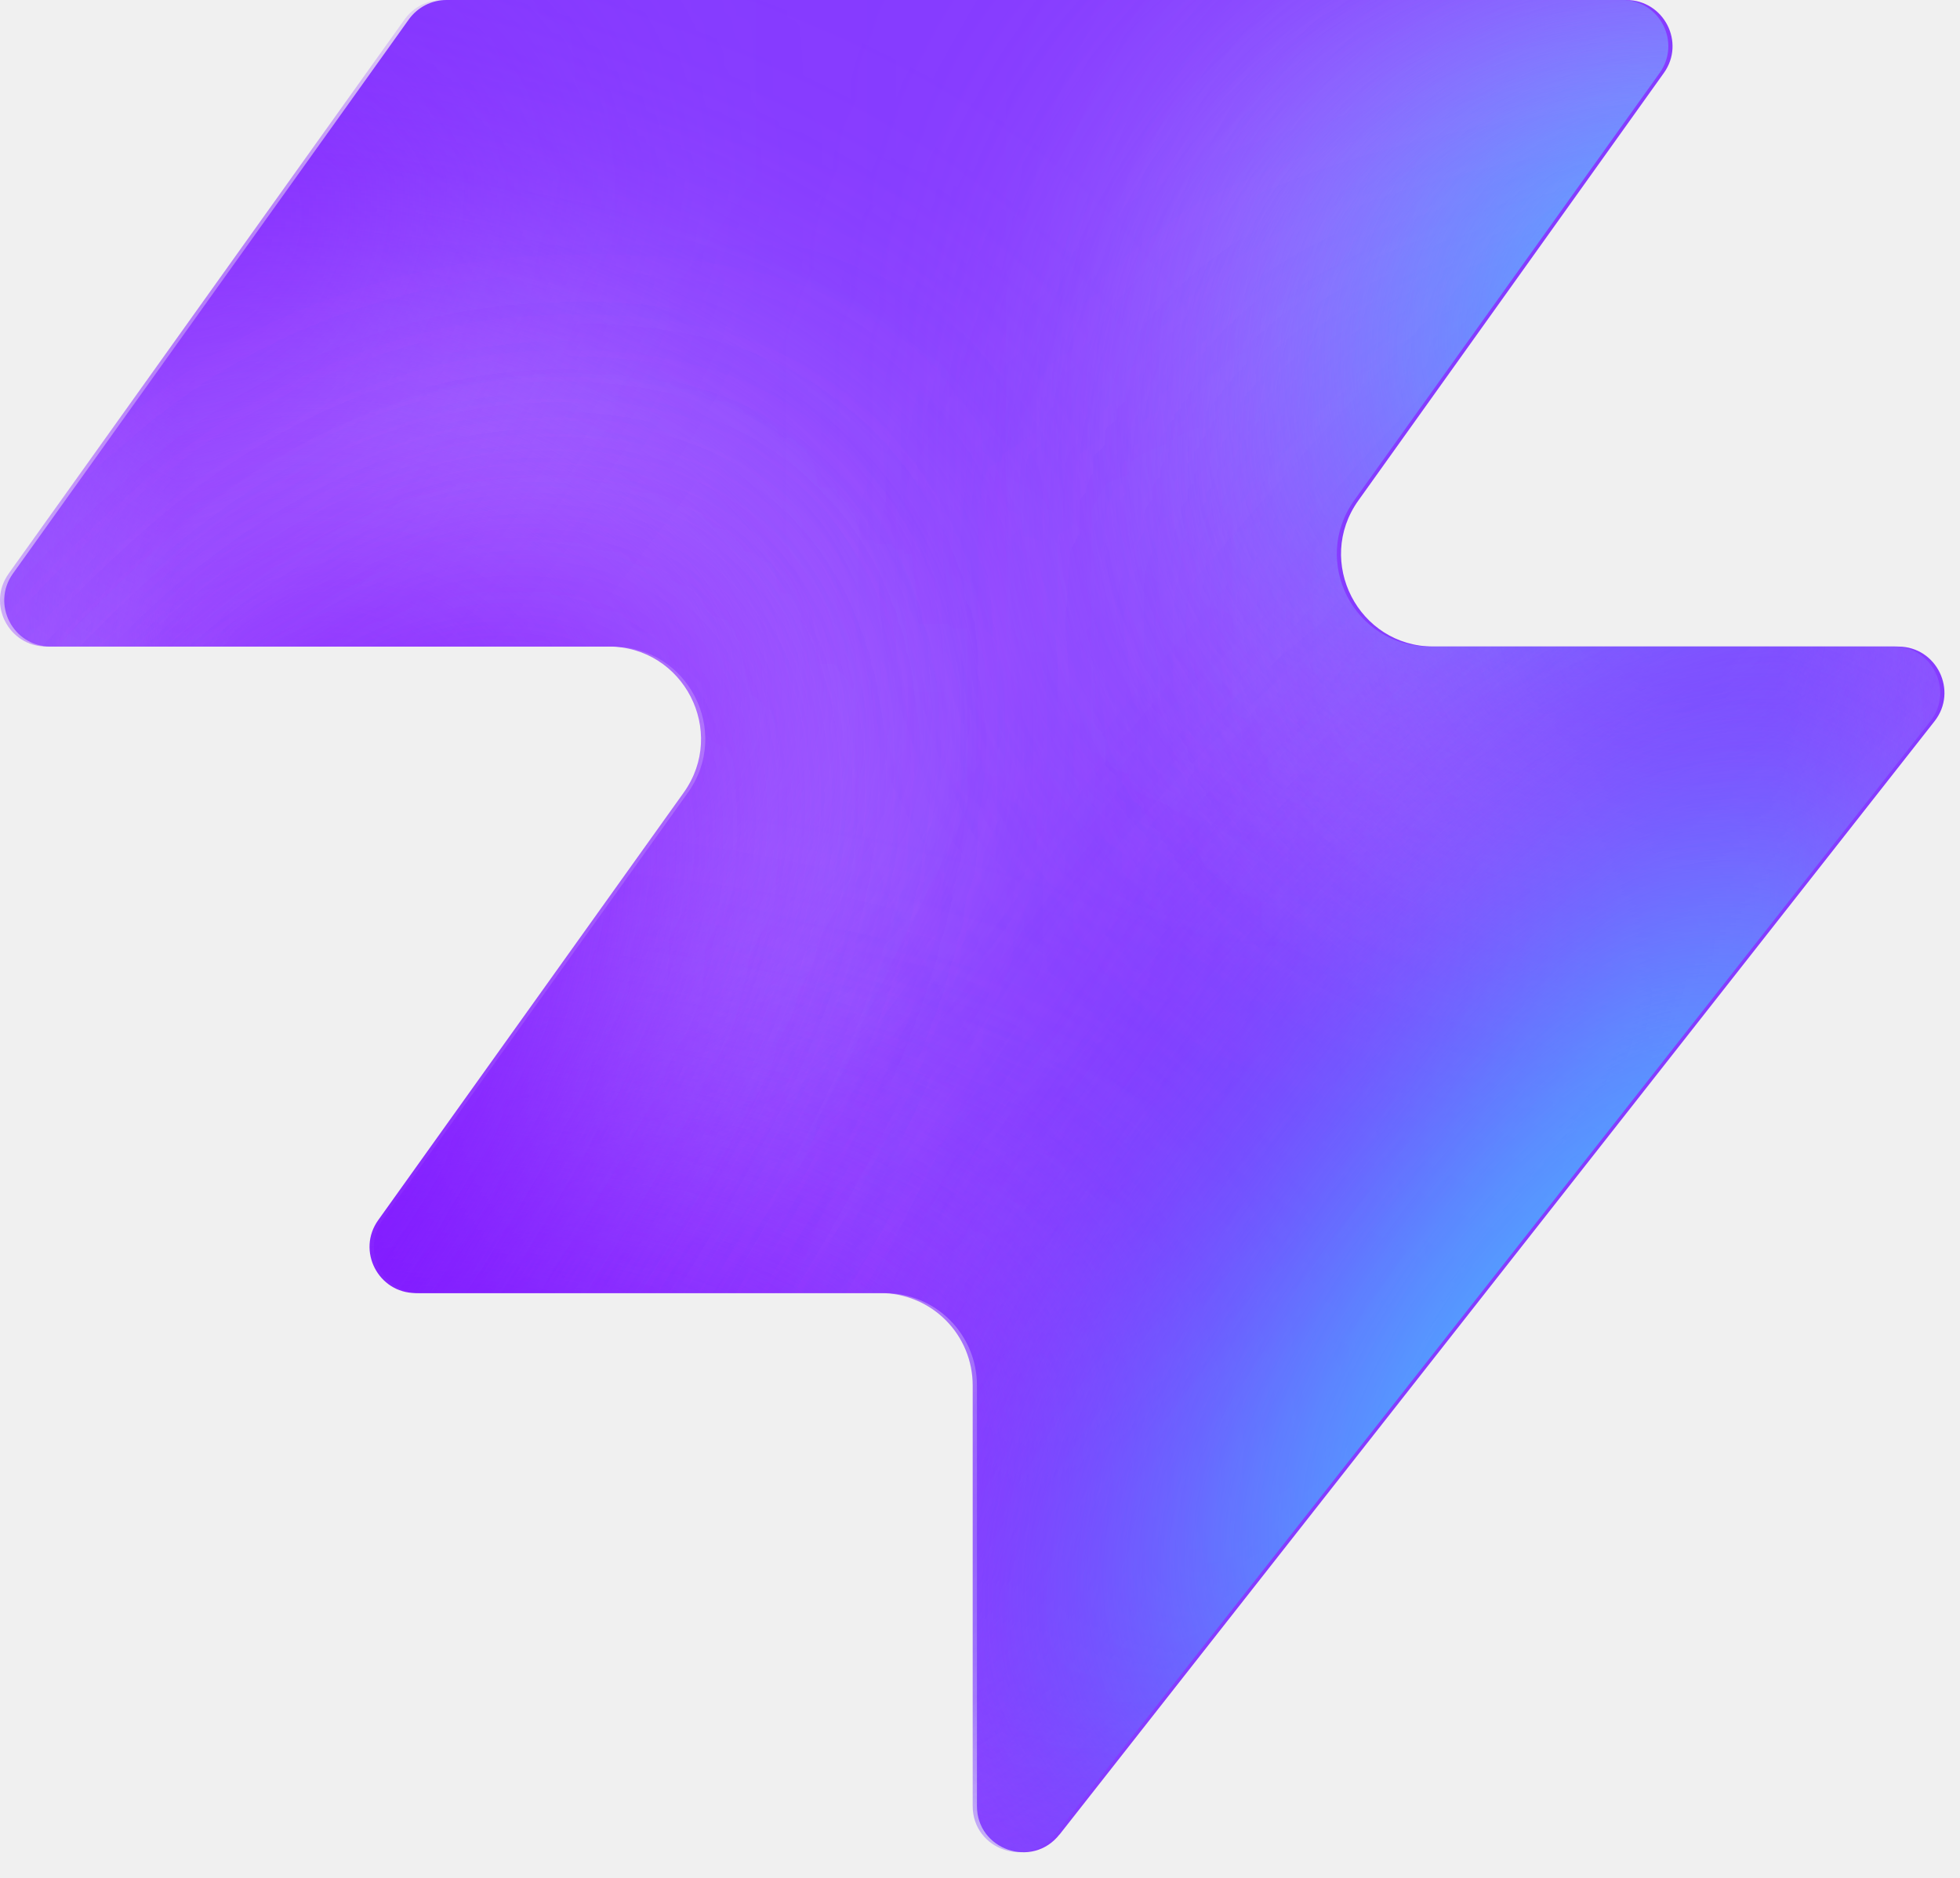
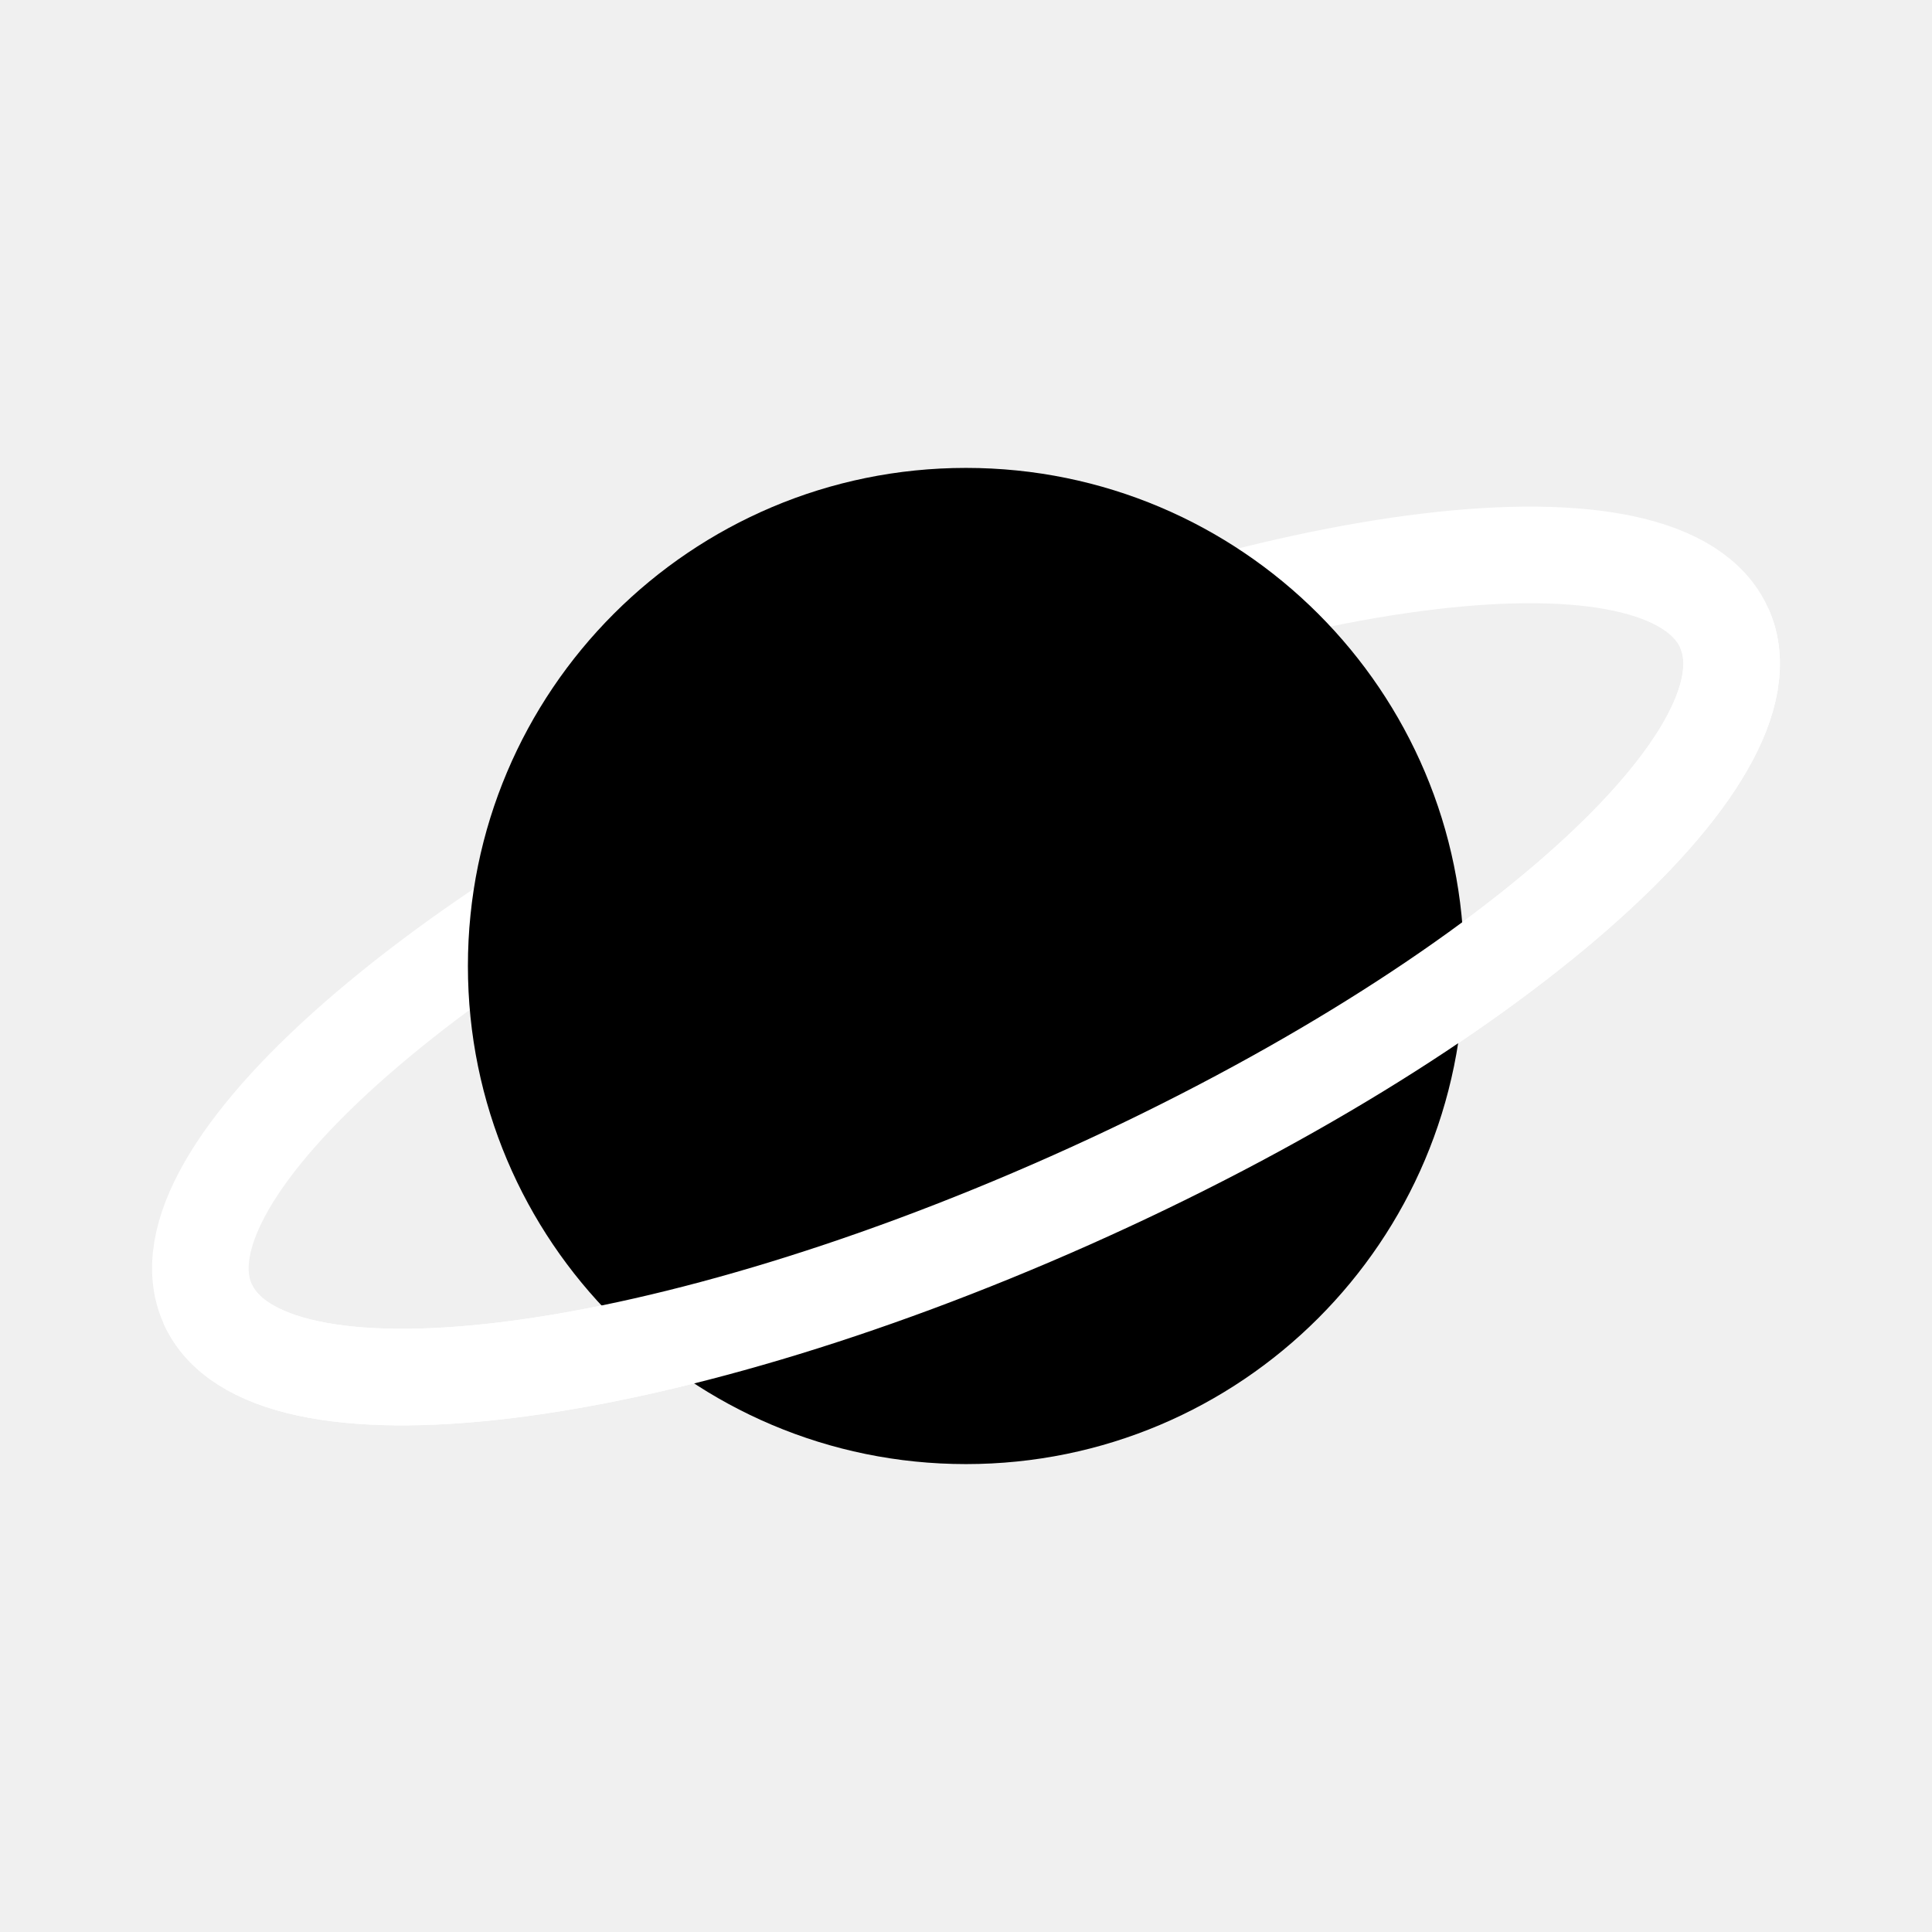
- <svg xmlns="http://www.w3.org/2000/svg" width="48" height="46" fill="none" viewBox="0 0 48 46">
-   <path fill="#863bff" d="M25.946 44.938c-.664.845-2.021.375-2.021-.698V33.937a2.26 2.26 0 0 0-2.262-2.262H10.287c-.92 0-1.456-1.04-.92-1.788l7.48-10.471c1.07-1.497 0-3.578-1.842-3.578H1.237c-.92 0-1.456-1.04-.92-1.788L10.013.474c.214-.297.556-.474.92-.474h28.894c.92 0 1.456 1.04.92 1.788l-7.48 10.471c-1.07 1.498 0 3.579 1.842 3.579h11.377c.943 0 1.473 1.088.89 1.83L25.947 44.94z" style="fill:#863bff;fill:color(display-p3 .525 .23 1);fill-opacity:1" />
-   <mask id="a" width="48" height="46" x="0" y="0" maskUnits="userSpaceOnUse" style="mask-type:alpha">
-     <path fill="#000" d="M25.842 44.938c-.664.844-2.021.375-2.021-.698V33.937a2.26 2.26 0 0 0-2.262-2.262H10.183c-.92 0-1.456-1.04-.92-1.788l7.48-10.471c1.07-1.498 0-3.579-1.842-3.579H1.133c-.92 0-1.456-1.04-.92-1.787L9.91.473c.214-.297.556-.474.92-.474h28.894c.92 0 1.456 1.04.92 1.788l-7.48 10.471c-1.07 1.498 0 3.578 1.842 3.578h11.377c.943 0 1.473 1.088.89 1.832L25.843 44.94z" style="fill:#000;fill-opacity:1" />
-   </mask>
-   <g mask="url(#a)">
-     <g filter="url(#b)">
-       <ellipse cx="5.508" cy="14.704" fill="#ede6ff" rx="5.508" ry="14.704" style="fill:#ede6ff;fill:color(display-p3 .927 .903 1);fill-opacity:1" transform="matrix(.00324 1 1 -.00324 -4.47 31.516)" />
-     </g>
-     <g filter="url(#c)">
-       <ellipse cx="10.399" cy="29.851" fill="#ede6ff" rx="10.399" ry="29.851" style="fill:#ede6ff;fill:color(display-p3 .927 .903 1);fill-opacity:1" transform="matrix(.00324 1 1 -.00324 -39.328 7.883)" />
-     </g>
-     <g filter="url(#d)">
-       <ellipse cx="5.508" cy="30.487" fill="#7e14ff" rx="5.508" ry="30.487" style="fill:#7e14ff;fill:color(display-p3 .492 .077 1);fill-opacity:1" transform="rotate(89.814 -25.913 -14.639)scale(1 -1)" />
-     </g>
-     <g filter="url(#e)">
-       <ellipse cx="5.508" cy="30.599" fill="#7e14ff" rx="5.508" ry="30.599" style="fill:#7e14ff;fill:color(display-p3 .492 .077 1);fill-opacity:1" transform="rotate(89.814 -32.644 -3.334)scale(1 -1)" />
-     </g>
-     <g filter="url(#f)">
-       <ellipse cx="5.508" cy="30.599" fill="#7e14ff" rx="5.508" ry="30.599" style="fill:#7e14ff;fill:color(display-p3 .492 .077 1);fill-opacity:1" transform="matrix(.00324 1 1 -.00324 -34.34 30.47)" />
-     </g>
-     <g filter="url(#g)">
-       <ellipse cx="14.072" cy="22.078" fill="#ede6ff" rx="14.072" ry="22.078" style="fill:#ede6ff;fill:color(display-p3 .927 .903 1);fill-opacity:1" transform="rotate(93.35 24.506 48.493)scale(-1 1)" />
-     </g>
-     <g filter="url(#h)">
-       <ellipse cx="3.47" cy="21.501" fill="#7e14ff" rx="3.47" ry="21.501" style="fill:#7e14ff;fill:color(display-p3 .492 .077 1);fill-opacity:1" transform="rotate(89.009 28.708 47.59)scale(-1 1)" />
-     </g>
-     <g filter="url(#i)">
-       <ellipse cx="3.47" cy="21.501" fill="#7e14ff" rx="3.47" ry="21.501" style="fill:#7e14ff;fill:color(display-p3 .492 .077 1);fill-opacity:1" transform="rotate(89.009 28.708 47.59)scale(-1 1)" />
-     </g>
-     <g filter="url(#j)">
-       <ellipse cx=".387" cy="8.972" fill="#7e14ff" rx="4.407" ry="29.108" style="fill:#7e14ff;fill:color(display-p3 .492 .077 1);fill-opacity:1" transform="rotate(39.51 .387 8.972)" />
-     </g>
-     <g filter="url(#k)">
-       <ellipse cx="47.523" cy="-6.092" fill="#7e14ff" rx="4.407" ry="29.108" style="fill:#7e14ff;fill:color(display-p3 .492 .077 1);fill-opacity:1" transform="rotate(37.892 47.523 -6.092)" />
-     </g>
-     <g filter="url(#l)">
-       <ellipse cx="41.412" cy="6.333" fill="#47bfff" rx="5.971" ry="9.665" style="fill:#47bfff;fill:color(display-p3 .28 .748 1);fill-opacity:1" transform="rotate(37.892 41.412 6.333)" />
-     </g>
-     <g filter="url(#m)">
-       <ellipse cx="-1.879" cy="38.332" fill="#7e14ff" rx="4.407" ry="29.108" style="fill:#7e14ff;fill:color(display-p3 .492 .077 1);fill-opacity:1" transform="rotate(37.892 -1.88 38.332)" />
-     </g>
-     <g filter="url(#n)">
-       <ellipse cx="-1.879" cy="38.332" fill="#7e14ff" rx="4.407" ry="29.108" style="fill:#7e14ff;fill:color(display-p3 .492 .077 1);fill-opacity:1" transform="rotate(37.892 -1.88 38.332)" />
-     </g>
-     <g filter="url(#o)">
-       <ellipse cx="35.651" cy="29.907" fill="#7e14ff" rx="4.407" ry="29.108" style="fill:#7e14ff;fill:color(display-p3 .492 .077 1);fill-opacity:1" transform="rotate(37.892 35.651 29.907)" />
-     </g>
-     <g filter="url(#p)">
-       <ellipse cx="38.418" cy="32.4" fill="#47bfff" rx="5.971" ry="15.297" style="fill:#47bfff;fill:color(display-p3 .28 .748 1);fill-opacity:1" transform="rotate(37.892 38.418 32.4)" />
-     </g>
+ <svg xmlns="http://www.w3.org/2000/svg" viewBox="0 0 64 64" width="64" height="64">
+   <defs>
+     <clipPath id="ringFront">
+       <rect x="0" y="32" width="64" height="32" />
+     </clipPath>
+   </defs>
+   <g transform="rotate(-24 32 32)">
+     <ellipse cx="32" cy="32" rx="27.5" ry="8.5" fill="none" stroke="#fff" stroke-width="3.2" />
  </g>
-   <defs>
-     <filter id="b" width="60.045" height="41.654" x="-19.77" y="16.149" color-interpolation-filters="sRGB" filterUnits="userSpaceOnUse">
-       <feFlood flood-opacity="0" result="BackgroundImageFix" />
-       <feBlend in="SourceGraphic" in2="BackgroundImageFix" result="shape" />
-       <feGaussianBlur result="effect1_foregroundBlur_2002_17158" stdDeviation="7.659" />
-     </filter>
-     <filter id="c" width="90.34" height="51.437" x="-54.613" y="-7.533" color-interpolation-filters="sRGB" filterUnits="userSpaceOnUse">
-       <feFlood flood-opacity="0" result="BackgroundImageFix" />
-       <feBlend in="SourceGraphic" in2="BackgroundImageFix" result="shape" />
-       <feGaussianBlur result="effect1_foregroundBlur_2002_17158" stdDeviation="7.659" />
-     </filter>
-     <filter id="d" width="79.355" height="29.4" x="-49.64" y="2.03" color-interpolation-filters="sRGB" filterUnits="userSpaceOnUse">
-       <feFlood flood-opacity="0" result="BackgroundImageFix" />
-       <feBlend in="SourceGraphic" in2="BackgroundImageFix" result="shape" />
-       <feGaussianBlur result="effect1_foregroundBlur_2002_17158" stdDeviation="4.596" />
-     </filter>
-     <filter id="e" width="79.579" height="29.4" x="-45.045" y="20.029" color-interpolation-filters="sRGB" filterUnits="userSpaceOnUse">
-       <feFlood flood-opacity="0" result="BackgroundImageFix" />
-       <feBlend in="SourceGraphic" in2="BackgroundImageFix" result="shape" />
-       <feGaussianBlur result="effect1_foregroundBlur_2002_17158" stdDeviation="4.596" />
-     </filter>
-     <filter id="f" width="79.579" height="29.4" x="-43.513" y="21.178" color-interpolation-filters="sRGB" filterUnits="userSpaceOnUse">
-       <feFlood flood-opacity="0" result="BackgroundImageFix" />
-       <feBlend in="SourceGraphic" in2="BackgroundImageFix" result="shape" />
-       <feGaussianBlur result="effect1_foregroundBlur_2002_17158" stdDeviation="4.596" />
-     </filter>
-     <filter id="g" width="74.749" height="58.852" x="15.756" y="-17.901" color-interpolation-filters="sRGB" filterUnits="userSpaceOnUse">
-       <feFlood flood-opacity="0" result="BackgroundImageFix" />
-       <feBlend in="SourceGraphic" in2="BackgroundImageFix" result="shape" />
-       <feGaussianBlur result="effect1_foregroundBlur_2002_17158" stdDeviation="7.659" />
-     </filter>
-     <filter id="h" width="61.377" height="25.362" x="23.548" y="2.284" color-interpolation-filters="sRGB" filterUnits="userSpaceOnUse">
-       <feFlood flood-opacity="0" result="BackgroundImageFix" />
-       <feBlend in="SourceGraphic" in2="BackgroundImageFix" result="shape" />
-       <feGaussianBlur result="effect1_foregroundBlur_2002_17158" stdDeviation="4.596" />
-     </filter>
-     <filter id="i" width="61.377" height="25.362" x="23.548" y="2.284" color-interpolation-filters="sRGB" filterUnits="userSpaceOnUse">
-       <feFlood flood-opacity="0" result="BackgroundImageFix" />
-       <feBlend in="SourceGraphic" in2="BackgroundImageFix" result="shape" />
-       <feGaussianBlur result="effect1_foregroundBlur_2002_17158" stdDeviation="4.596" />
-     </filter>
-     <filter id="j" width="56.045" height="63.649" x="-27.636" y="-22.853" color-interpolation-filters="sRGB" filterUnits="userSpaceOnUse">
-       <feFlood flood-opacity="0" result="BackgroundImageFix" />
-       <feBlend in="SourceGraphic" in2="BackgroundImageFix" result="shape" />
-       <feGaussianBlur result="effect1_foregroundBlur_2002_17158" stdDeviation="4.596" />
-     </filter>
-     <filter id="k" width="54.814" height="64.646" x="20.116" y="-38.415" color-interpolation-filters="sRGB" filterUnits="userSpaceOnUse">
-       <feFlood flood-opacity="0" result="BackgroundImageFix" />
-       <feBlend in="SourceGraphic" in2="BackgroundImageFix" result="shape" />
-       <feGaussianBlur result="effect1_foregroundBlur_2002_17158" stdDeviation="4.596" />
-     </filter>
-     <filter id="l" width="33.541" height="35.313" x="24.641" y="-11.323" color-interpolation-filters="sRGB" filterUnits="userSpaceOnUse">
-       <feFlood flood-opacity="0" result="BackgroundImageFix" />
-       <feBlend in="SourceGraphic" in2="BackgroundImageFix" result="shape" />
-       <feGaussianBlur result="effect1_foregroundBlur_2002_17158" stdDeviation="4.596" />
-     </filter>
-     <filter id="m" width="54.814" height="64.646" x="-29.286" y="6.009" color-interpolation-filters="sRGB" filterUnits="userSpaceOnUse">
-       <feFlood flood-opacity="0" result="BackgroundImageFix" />
-       <feBlend in="SourceGraphic" in2="BackgroundImageFix" result="shape" />
-       <feGaussianBlur result="effect1_foregroundBlur_2002_17158" stdDeviation="4.596" />
-     </filter>
-     <filter id="n" width="54.814" height="64.646" x="-29.286" y="6.009" color-interpolation-filters="sRGB" filterUnits="userSpaceOnUse">
-       <feFlood flood-opacity="0" result="BackgroundImageFix" />
-       <feBlend in="SourceGraphic" in2="BackgroundImageFix" result="shape" />
-       <feGaussianBlur result="effect1_foregroundBlur_2002_17158" stdDeviation="4.596" />
-     </filter>
-     <filter id="o" width="54.814" height="64.646" x="8.244" y="-2.416" color-interpolation-filters="sRGB" filterUnits="userSpaceOnUse">
-       <feFlood flood-opacity="0" result="BackgroundImageFix" />
-       <feBlend in="SourceGraphic" in2="BackgroundImageFix" result="shape" />
-       <feGaussianBlur result="effect1_foregroundBlur_2002_17158" stdDeviation="4.596" />
-     </filter>
-     <filter id="p" width="39.409" height="43.623" x="18.713" y="10.588" color-interpolation-filters="sRGB" filterUnits="userSpaceOnUse">
-       <feFlood flood-opacity="0" result="BackgroundImageFix" />
-       <feBlend in="SourceGraphic" in2="BackgroundImageFix" result="shape" />
-       <feGaussianBlur result="effect1_foregroundBlur_2002_17158" stdDeviation="4.596" />
-     </filter>
-   </defs>
+   <circle cx="32" cy="32" r="16.5" fill="#000" />
+   <g transform="rotate(-24 32 32)" clip-path="url(#ringFront)">
+     <ellipse cx="32" cy="32" rx="27.5" ry="8.5" fill="none" stroke="#fff" stroke-width="3.2" />
+   </g>
</svg>
